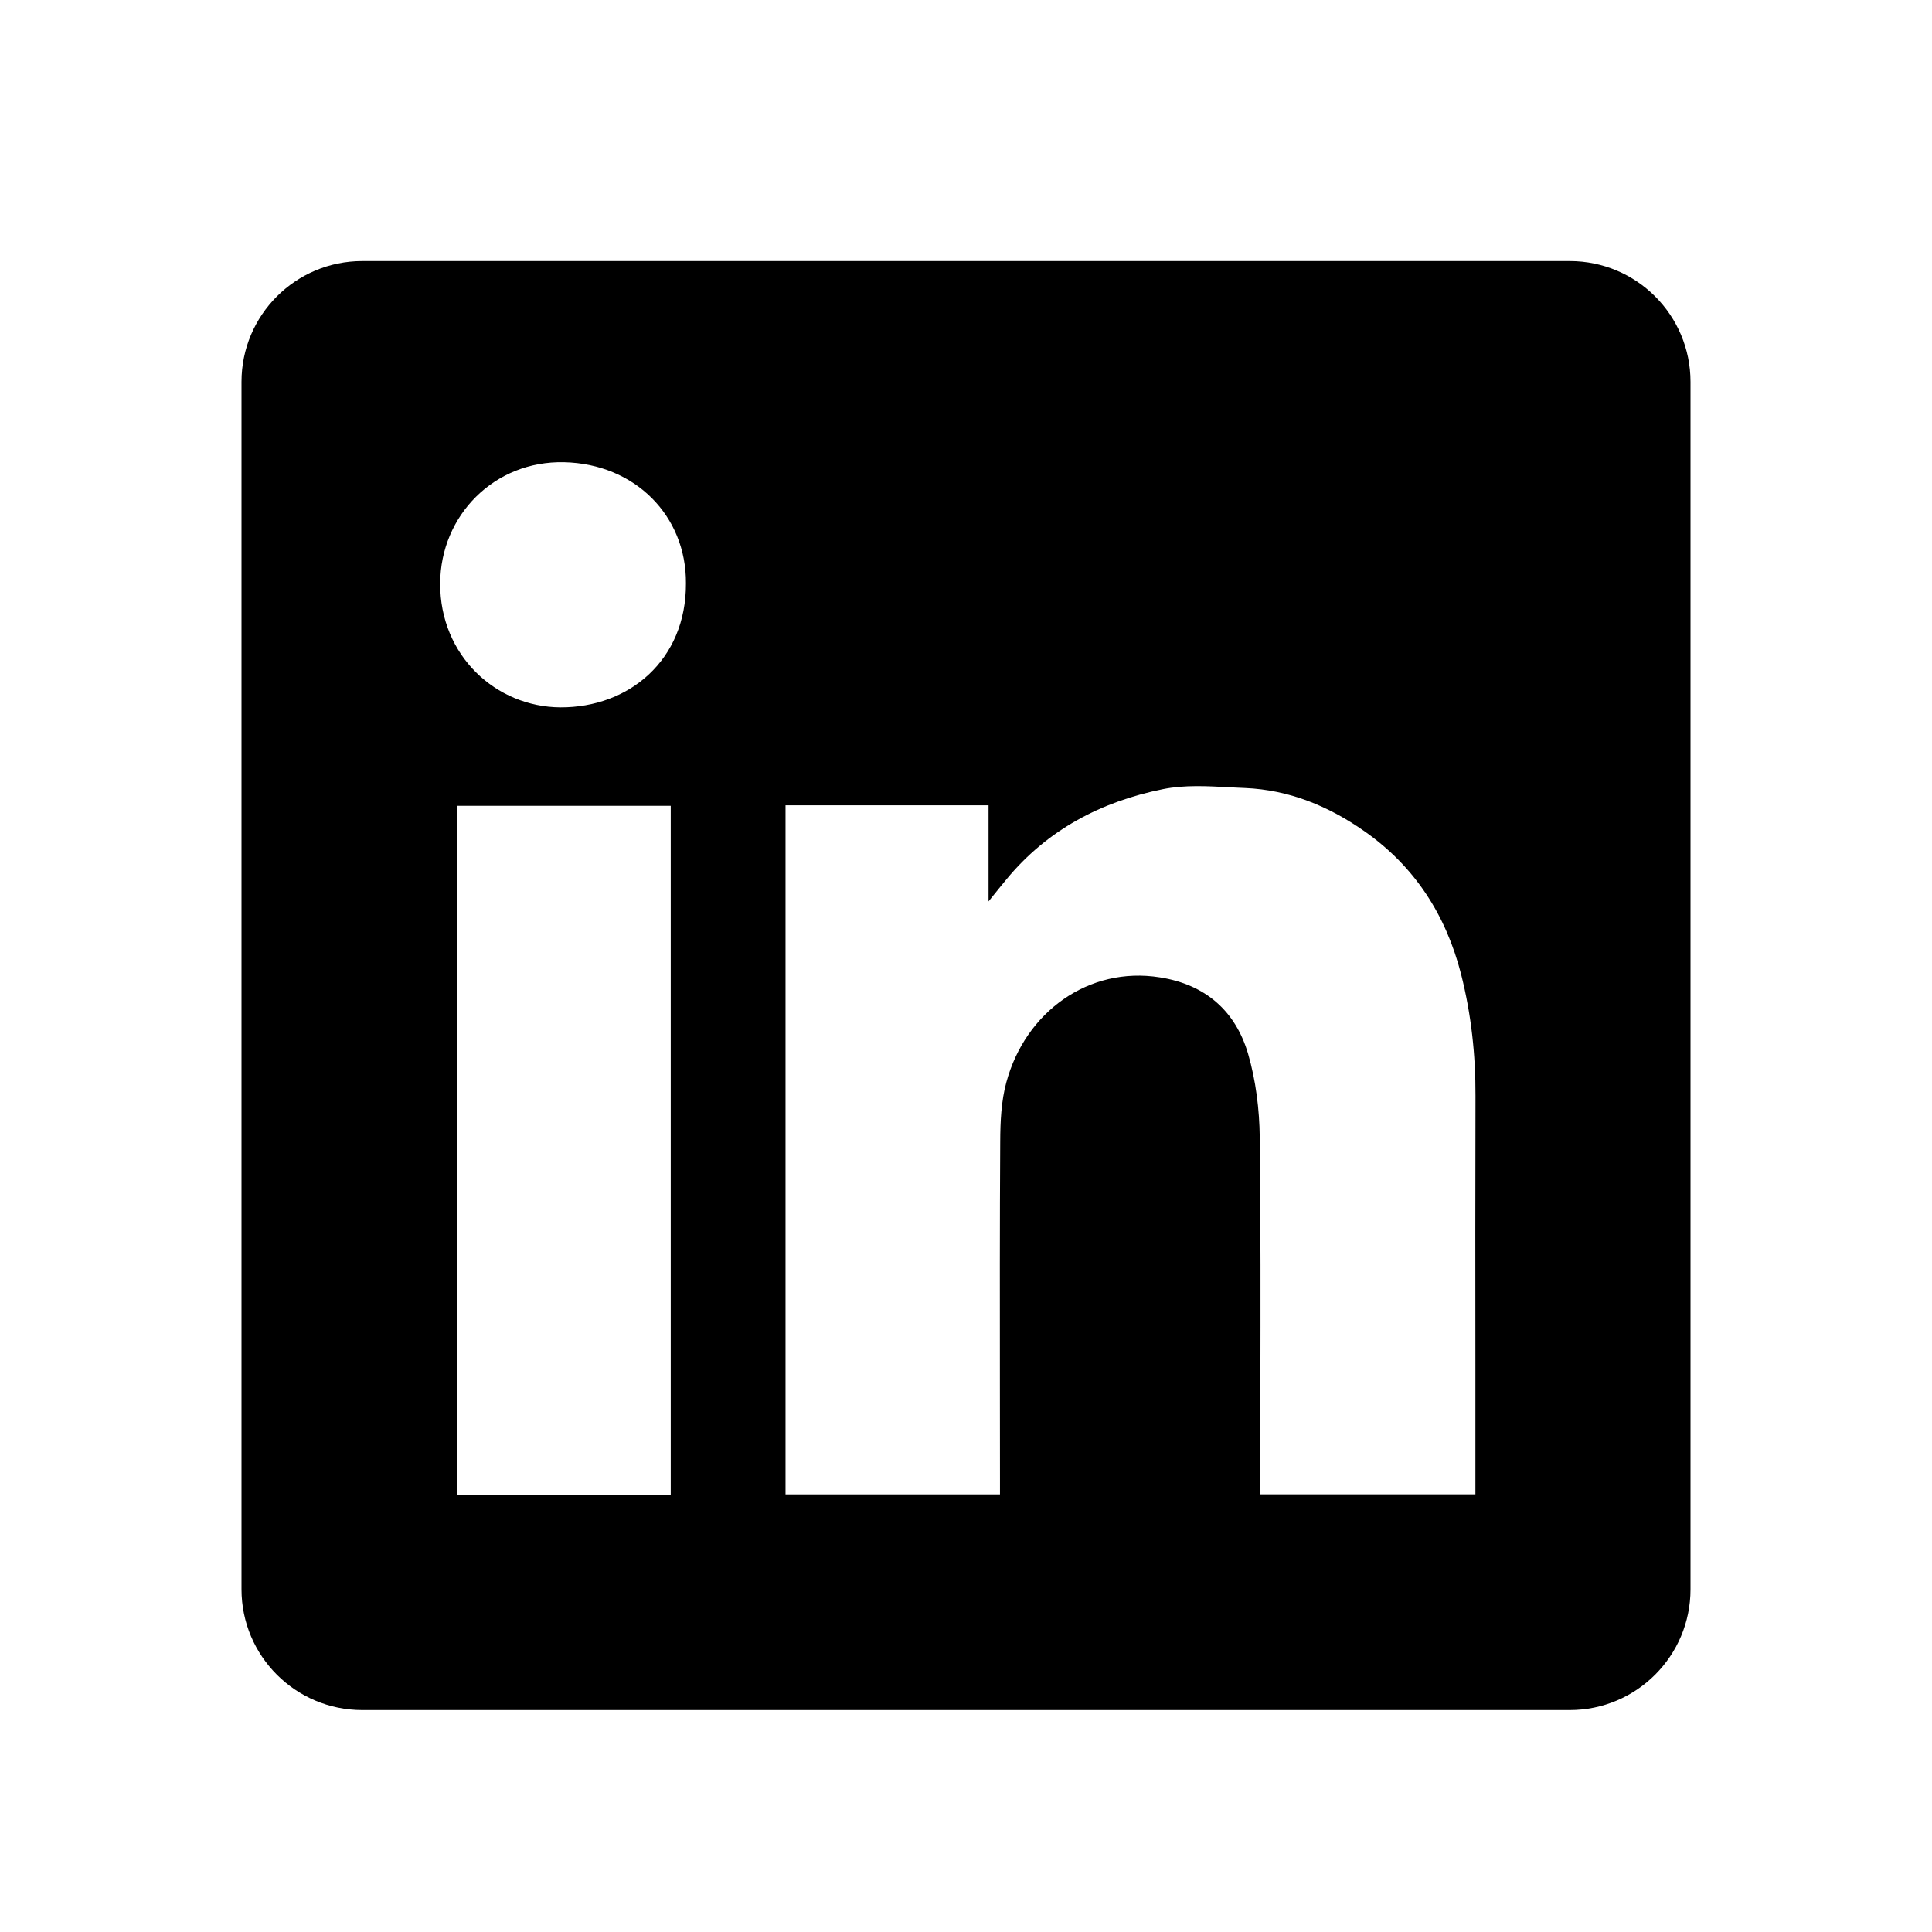
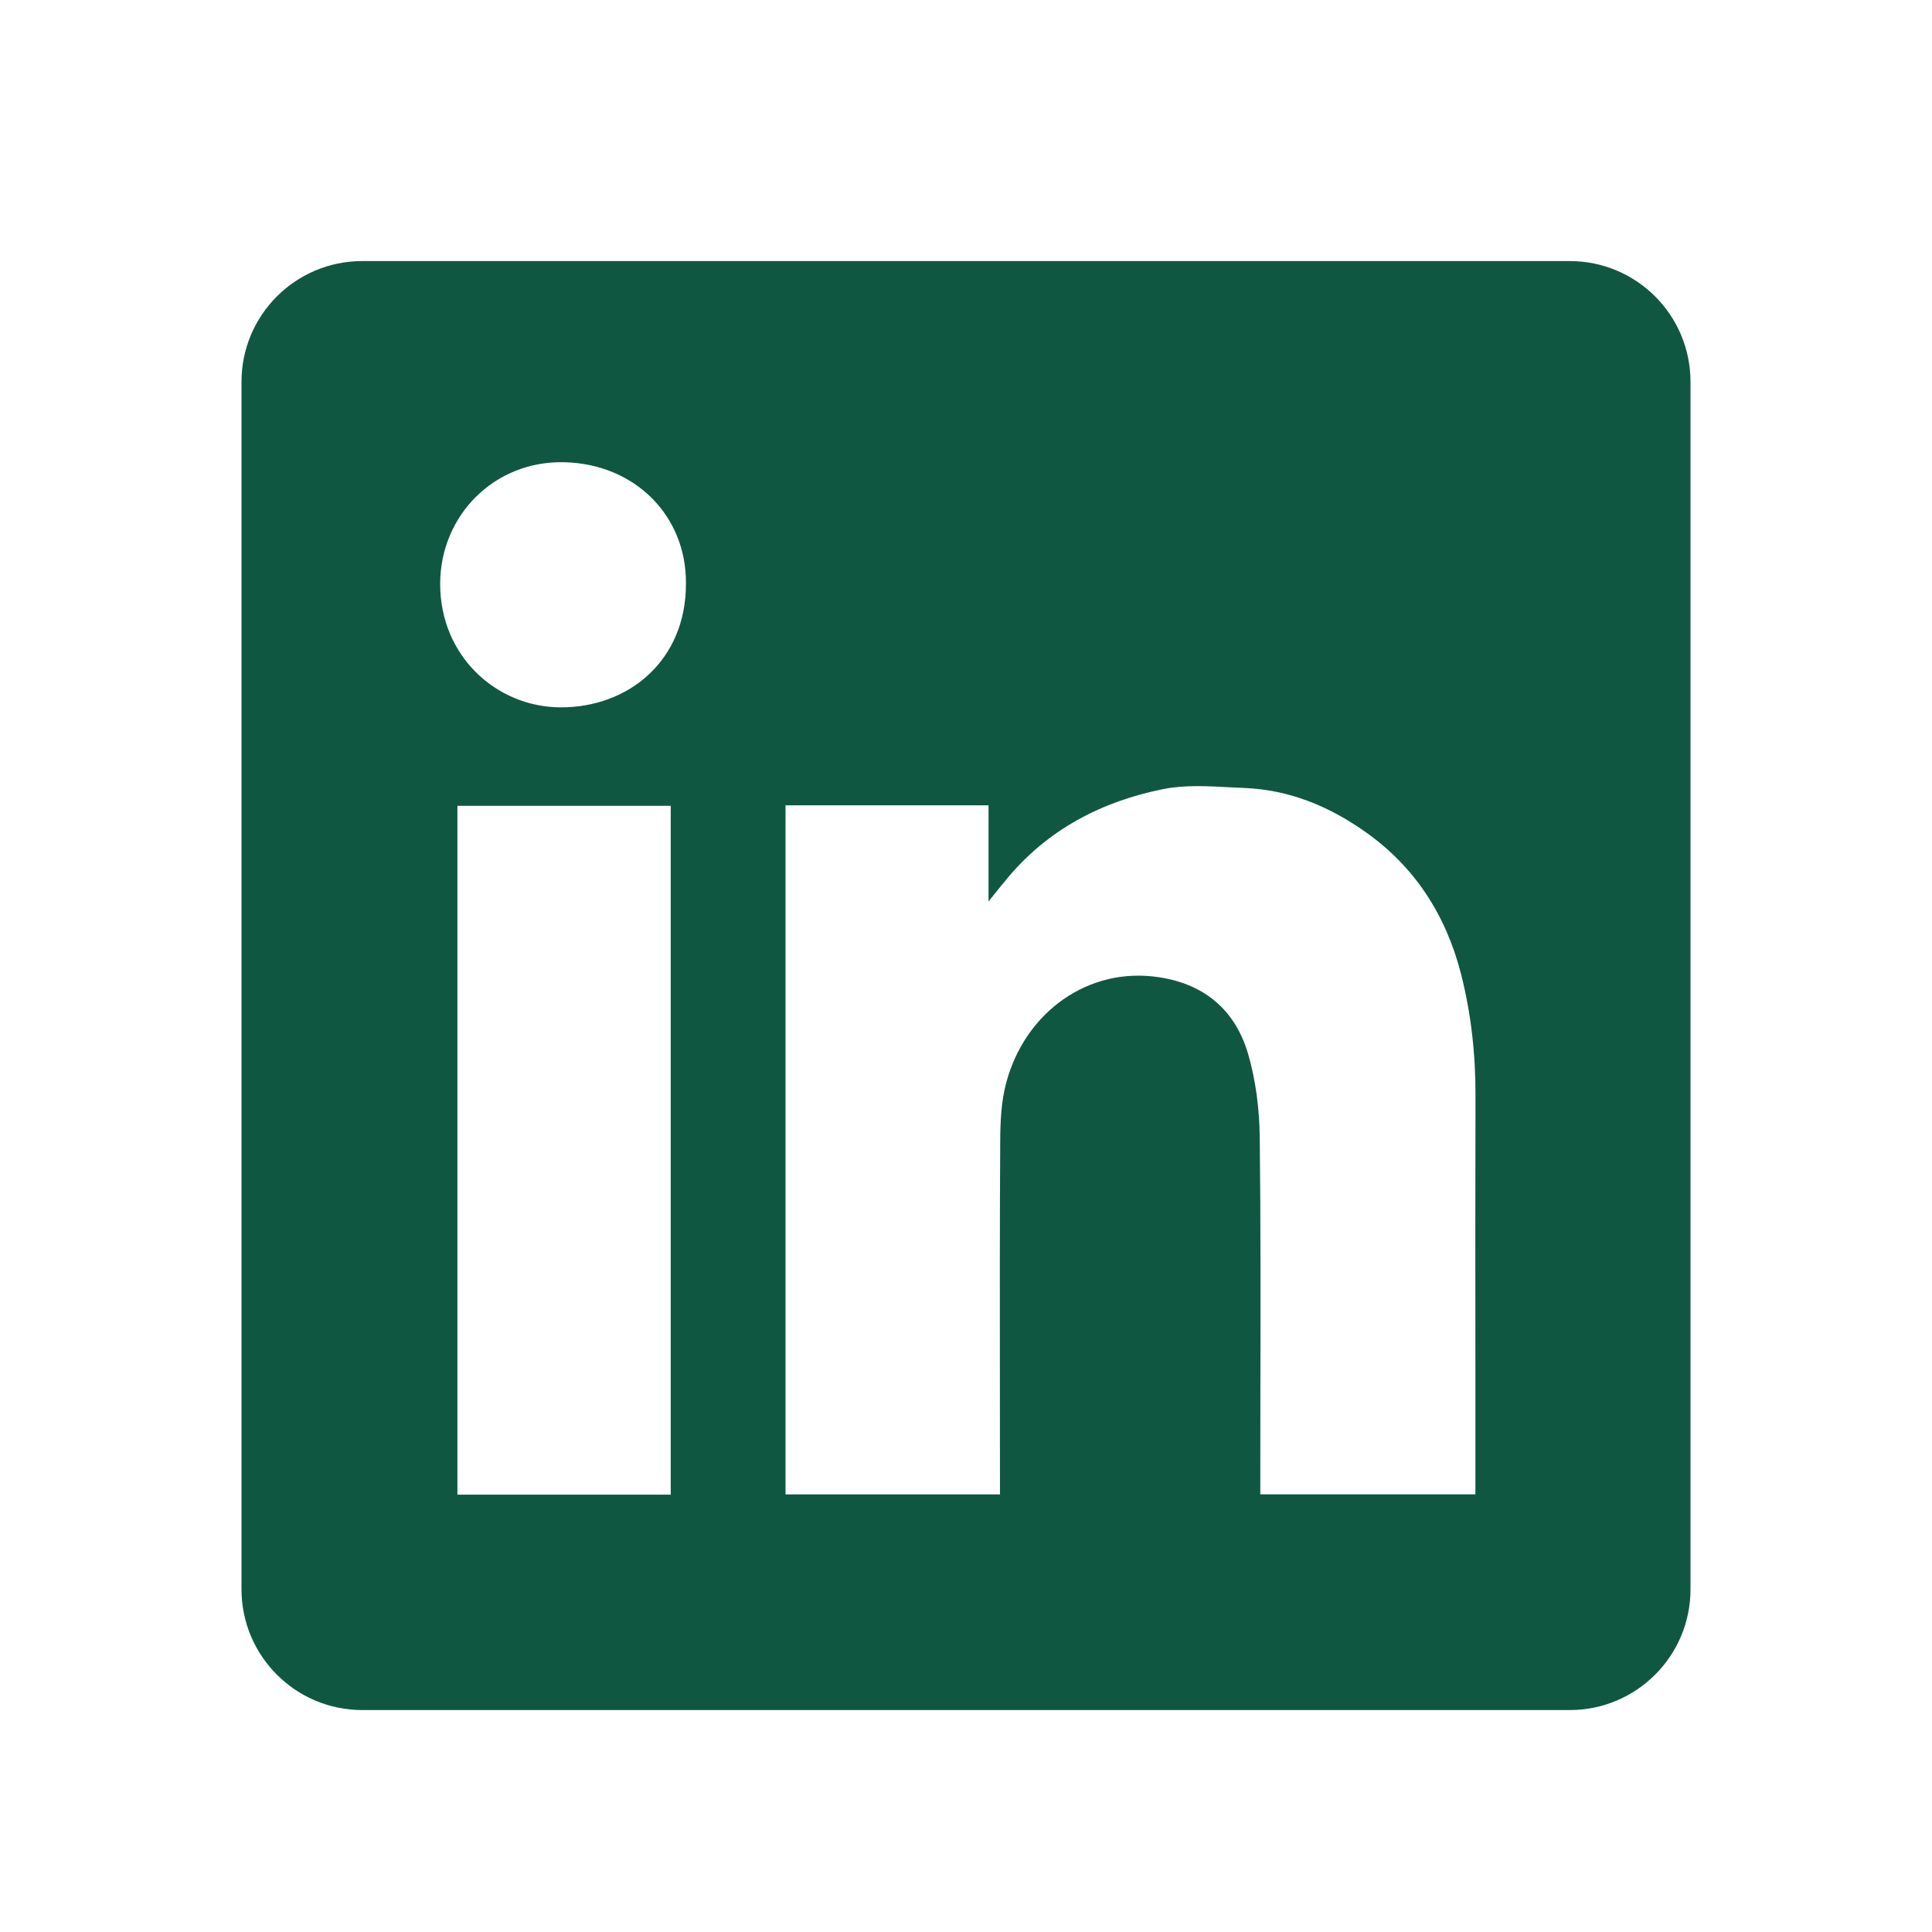
<svg xmlns="http://www.w3.org/2000/svg" width="24" height="24" viewBox="0 0 24 24" fill="none">
-   <path fill-rule="evenodd" clip-rule="evenodd" d="M4.5 3.243C3.672 3.243 3 3.914 3 4.743V19.743C3 20.571 3.672 21.243 4.5 21.243H19.5C20.328 21.243 21 20.571 21 19.743V4.743C21 3.914 20.328 3.243 19.5 3.243H4.5ZM8.521 7.245C8.526 8.202 7.811 8.791 6.961 8.787C6.161 8.782 5.464 8.145 5.468 7.247C5.472 6.402 6.14 5.722 7.008 5.742C7.888 5.762 8.526 6.407 8.521 7.245ZM12.28 10.004H9.76H9.758V18.564H12.422V18.365C12.422 17.985 12.421 17.605 12.421 17.225C12.42 16.211 12.419 15.196 12.425 14.182C12.426 13.936 12.437 13.68 12.501 13.445C12.738 12.568 13.527 12.001 14.407 12.141C14.973 12.229 15.347 12.557 15.504 13.09C15.601 13.423 15.645 13.782 15.649 14.129C15.661 15.177 15.659 16.224 15.657 17.272C15.657 17.642 15.656 18.012 15.656 18.381V18.563H18.328V18.358C18.328 17.906 18.328 17.454 18.328 17.002C18.327 15.872 18.326 14.743 18.329 13.613C18.331 13.102 18.276 12.599 18.151 12.105C17.964 11.371 17.577 10.764 16.948 10.325C16.503 10.013 16.013 9.812 15.466 9.789C15.404 9.787 15.341 9.783 15.278 9.78C14.998 9.765 14.714 9.749 14.447 9.803C13.682 9.957 13.01 10.307 12.502 10.924C12.443 10.995 12.385 11.067 12.299 11.174L12.28 11.198V10.004ZM5.682 18.567H8.332V10.01H5.682V18.567Z" fill="currentColor" />
+   <path fill-rule="evenodd" clip-rule="evenodd" d="M4.5 3.243C3.672 3.243 3 3.914 3 4.743V19.743C3 20.571 3.672 21.243 4.5 21.243H19.5C20.328 21.243 21 20.571 21 19.743V4.743C21 3.914 20.328 3.243 19.5 3.243H4.5ZM8.521 7.245C8.526 8.202 7.811 8.791 6.961 8.787C6.161 8.782 5.464 8.145 5.468 7.247C5.472 6.402 6.14 5.722 7.008 5.742C7.888 5.762 8.526 6.407 8.521 7.245ZM12.28 10.004H9.76H9.758V18.564H12.422V18.365C12.422 17.985 12.421 17.605 12.421 17.225C12.42 16.211 12.419 15.196 12.425 14.182C12.426 13.936 12.437 13.68 12.501 13.445C12.738 12.568 13.527 12.001 14.407 12.141C14.973 12.229 15.347 12.557 15.504 13.09C15.601 13.423 15.645 13.782 15.649 14.129C15.661 15.177 15.659 16.224 15.657 17.272C15.657 17.642 15.656 18.012 15.656 18.381V18.563H18.328V18.358C18.328 17.906 18.328 17.454 18.328 17.002C18.327 15.872 18.326 14.743 18.329 13.613C18.331 13.102 18.276 12.599 18.151 12.105C17.964 11.371 17.577 10.764 16.948 10.325C16.503 10.013 16.013 9.812 15.466 9.789C15.404 9.787 15.341 9.783 15.278 9.78C14.998 9.765 14.714 9.749 14.447 9.803C13.682 9.957 13.01 10.307 12.502 10.924C12.443 10.995 12.385 11.067 12.299 11.174L12.28 11.198V10.004ZM5.682 18.567H8.332V10.01H5.682V18.567Z" fill="#105742" />
</svg>
